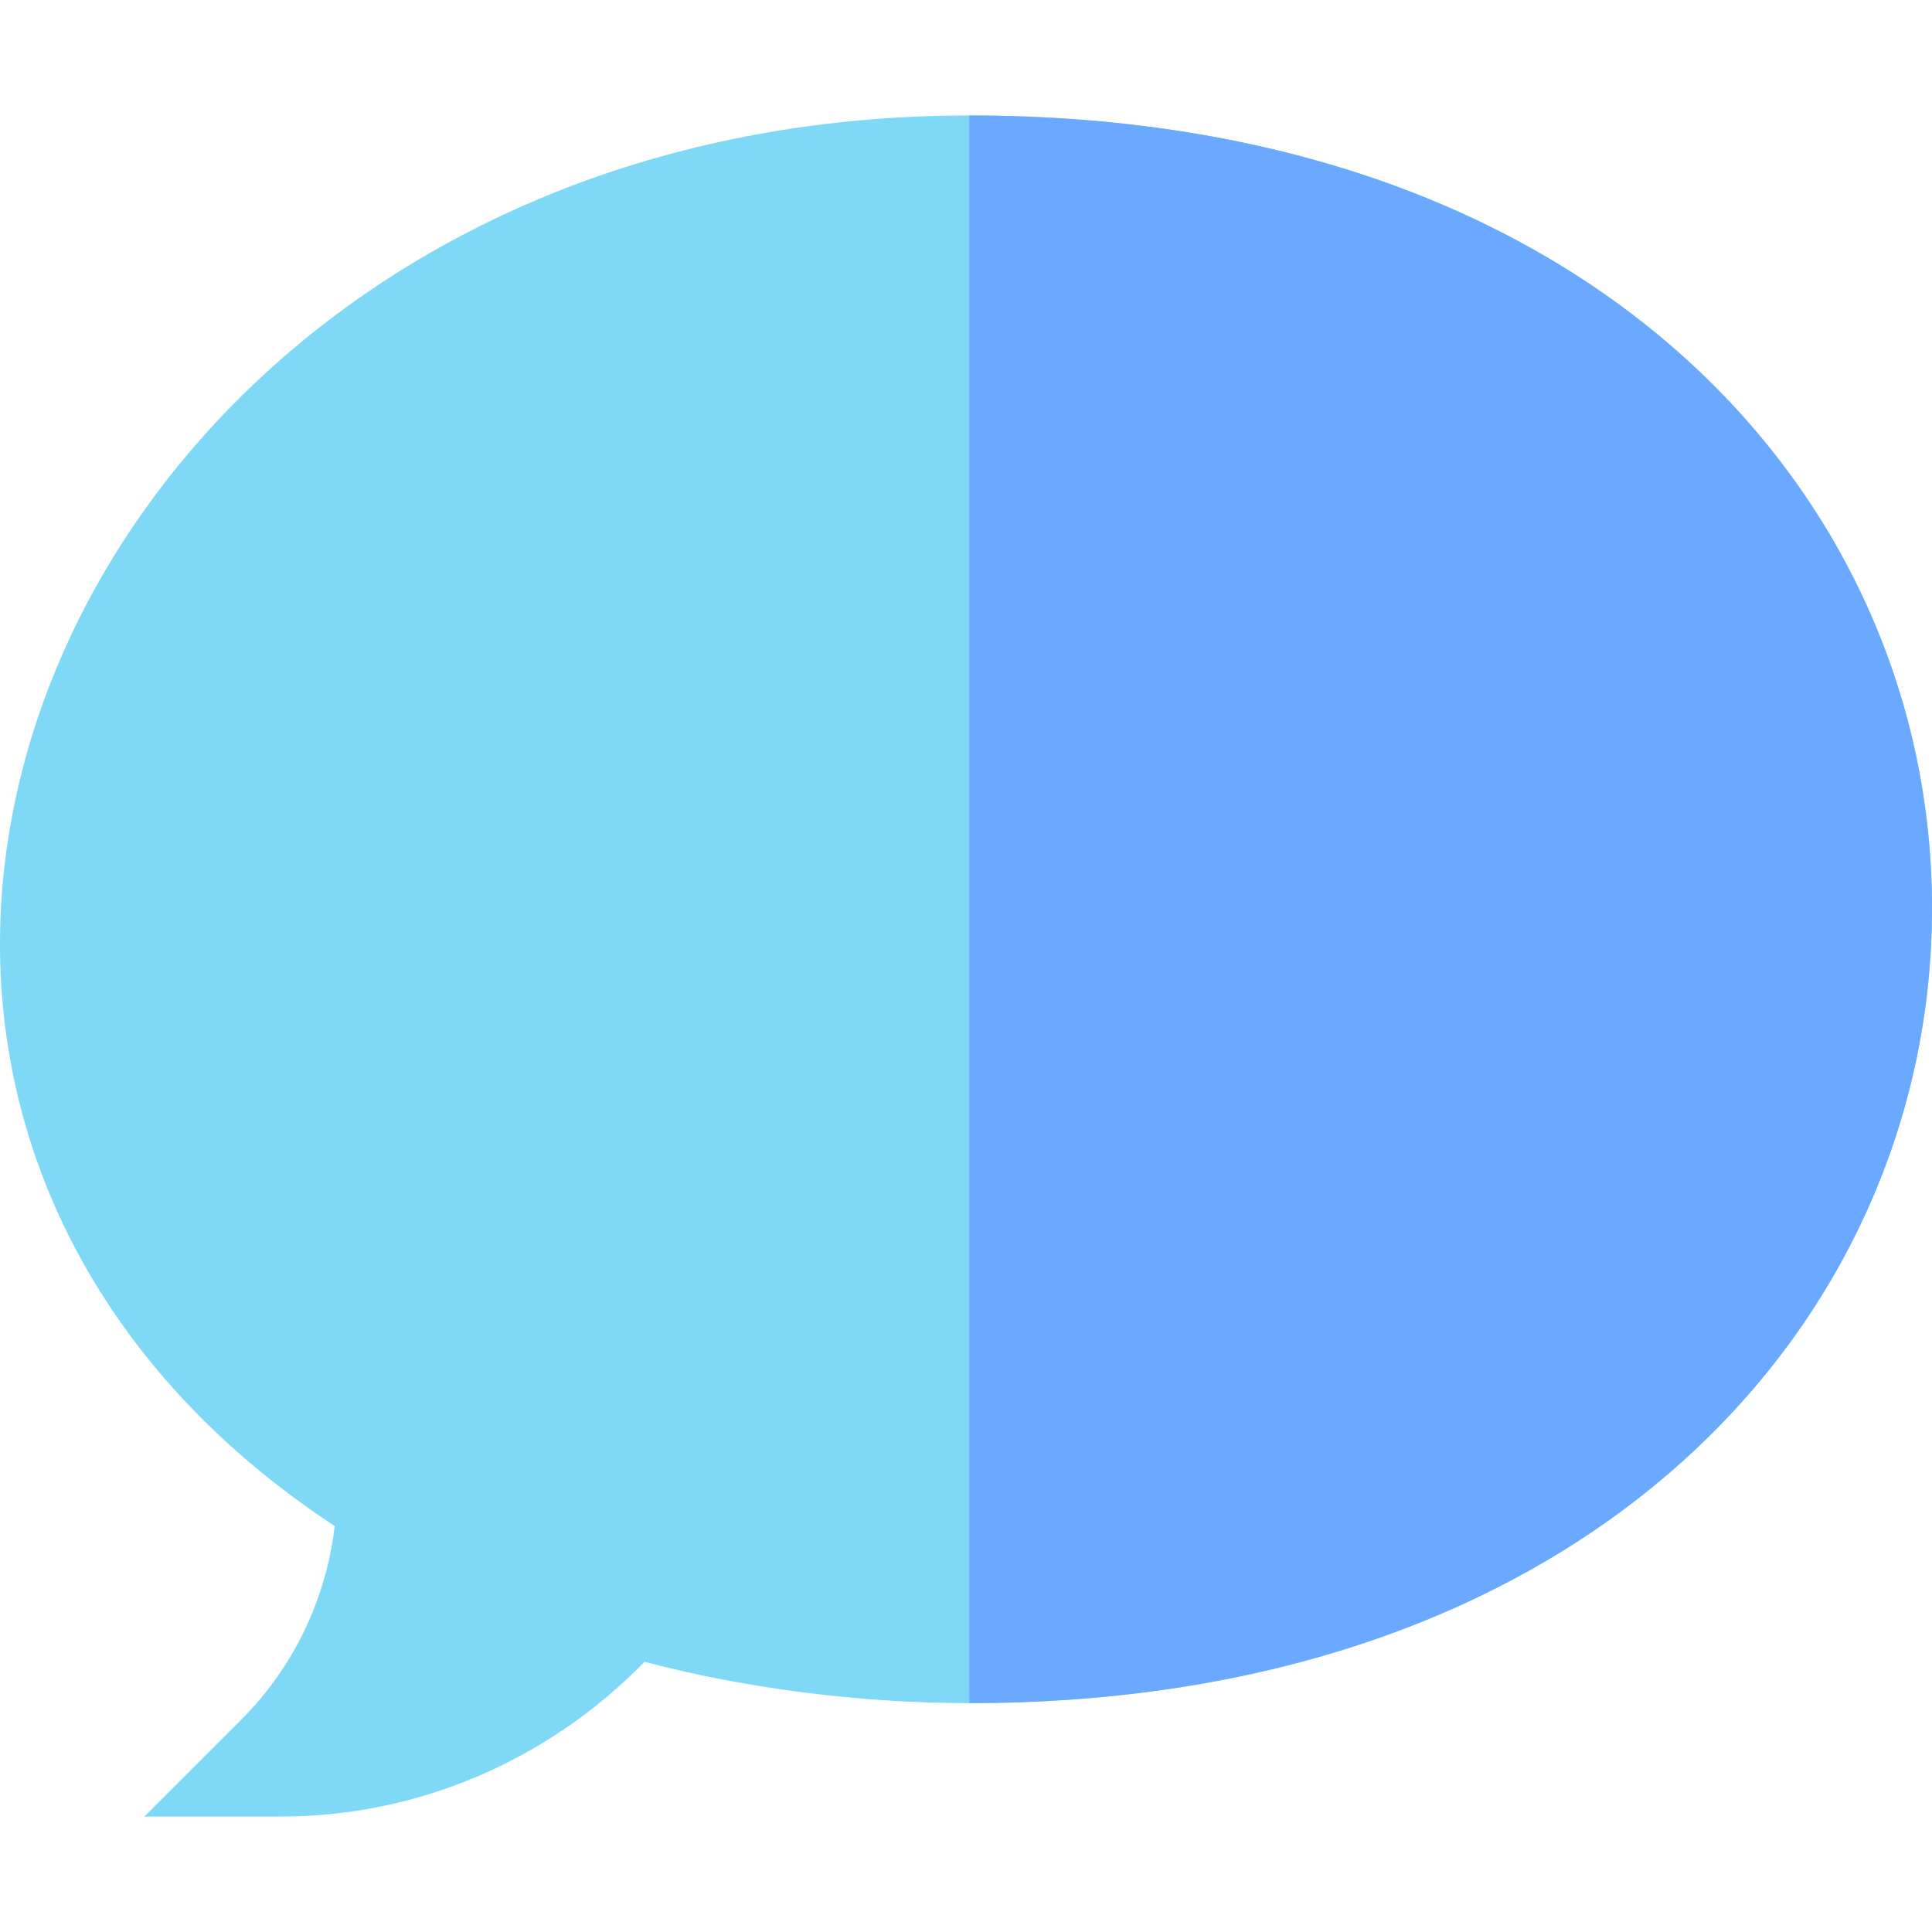
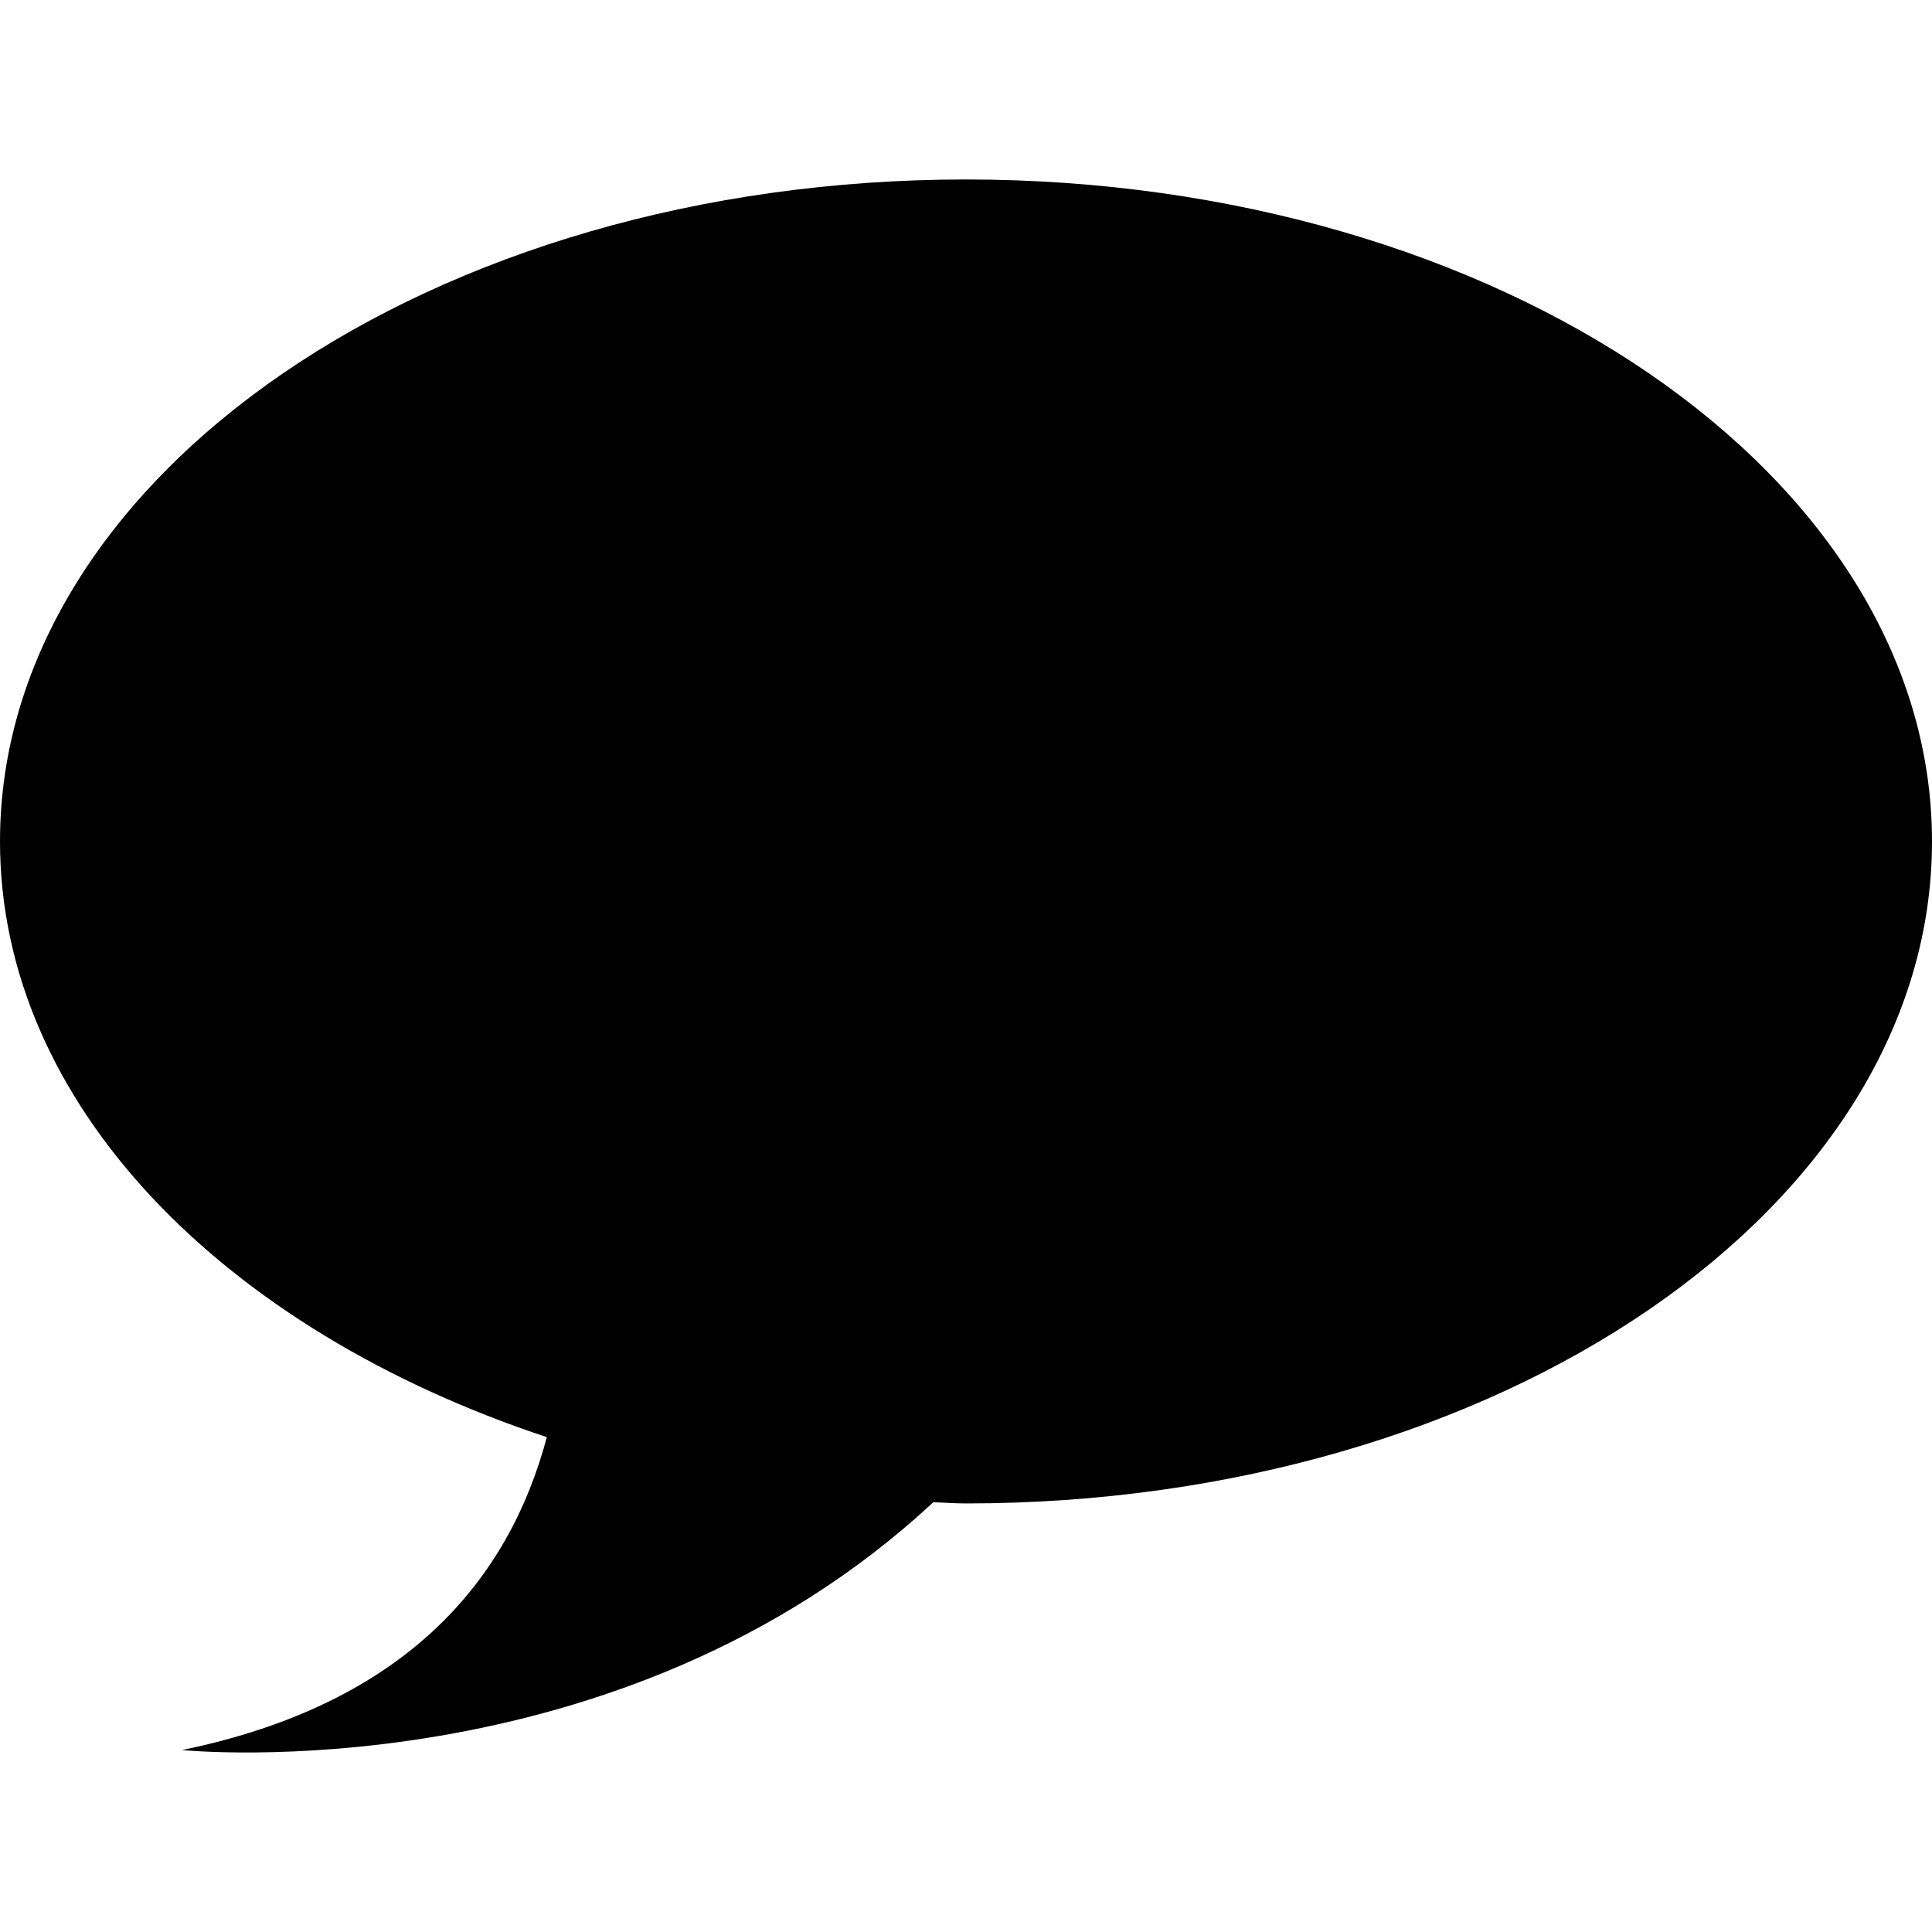
- <svg xmlns="http://www.w3.org/2000/svg" id="Capa_1" enable-background="new 0 0 511.096 511.096" height="512" viewBox="0 0 511.096 511.096" width="512">
+ <svg xmlns="http://www.w3.org/2000/svg" version="1.1" id="Capa_1" x="0px" y="0px" width="28px" height="28px" viewBox="0 0 28 28" style="enable-background:new 0 0 28 28;" xml:space="preserve">
  <g>
-     <g id="Speech_Bubble_48_">
-       <g>
-         <g>
-           <path d="m74.414 480.548h-36.214l25.607-25.607c13.807-13.807 22.429-31.765 24.747-51.246-59.127-38.802-88.554-95.014-88.554-153.944 0-108.719 99.923-219.203 256.414-219.203 165.785 0 254.682 101.666 254.682 209.678 0 108.724-89.836 210.322-254.682 210.322-28.877 0-59.01-3.855-85.913-10.928-25.467 26.121-59.973 40.928-96.087 40.928z" fill="#7ed8f6" />
-         </g>
-       </g>
-     </g>
-     <path d="m511.096 240.226c0-108.012-88.897-209.678-254.682-209.678v420c164.846 0 254.682-101.598 254.682-210.322z" fill="#6aa9ff" />
+     <path d="M28,12.195c0,5.299-6.268,9.594-14,9.594c-0.16,0-0.316-0.013-0.475-0.017C8.972,26.01,2.638,25.363,2.638,25.363   c3.275-0.674,4.743-2.488,5.287-4.535C3.239,19.277,0,16,0,12.195c0-5.298,6.268-9.594,14-9.594C21.732,2.603,28,6.897,28,12.195z" />
  </g>
+   <g>
+ </g>
+   <g>
+ </g>
+   <g>
+ </g>
+   <g>
+ </g>
+   <g>
+ </g>
+   <g>
+ </g>
+   <g>
+ </g>
+   <g>
+ </g>
+   <g>
+ </g>
+   <g>
+ </g>
+   <g>
+ </g>
+   <g>
+ </g>
+   <g>
+ </g>
+   <g>
+ </g>
+   <g>
+ </g>
</svg>
